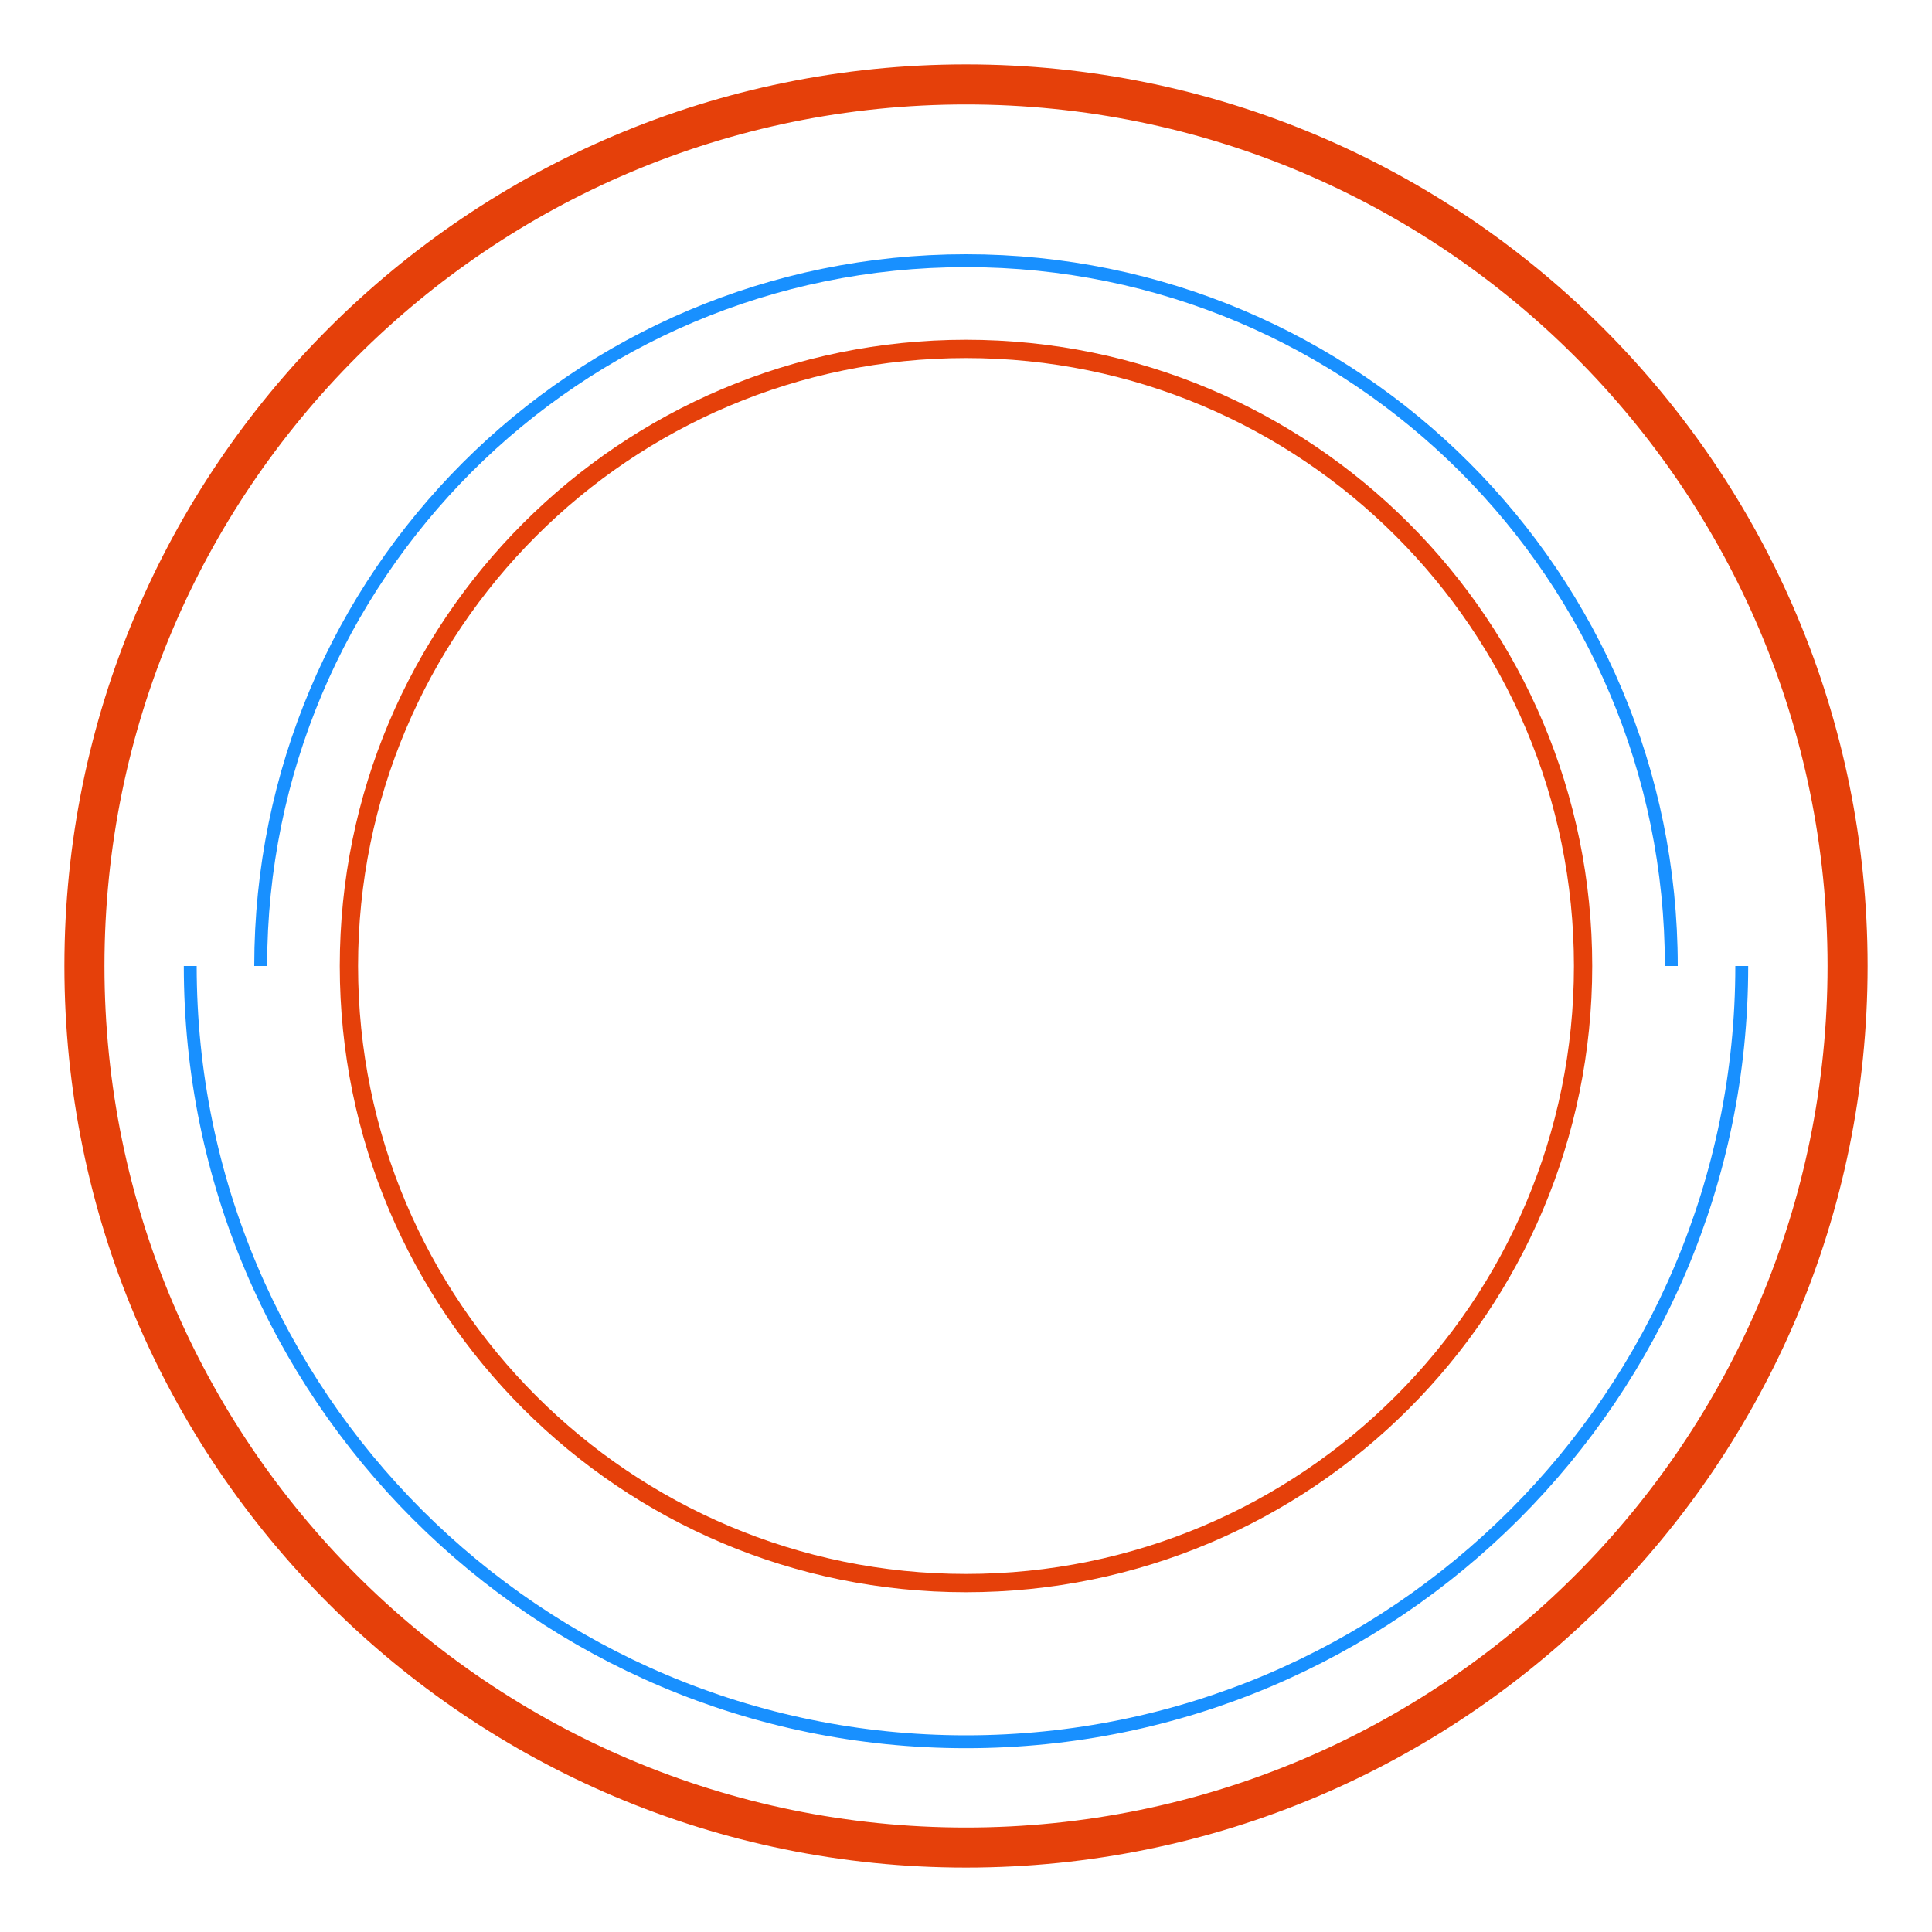
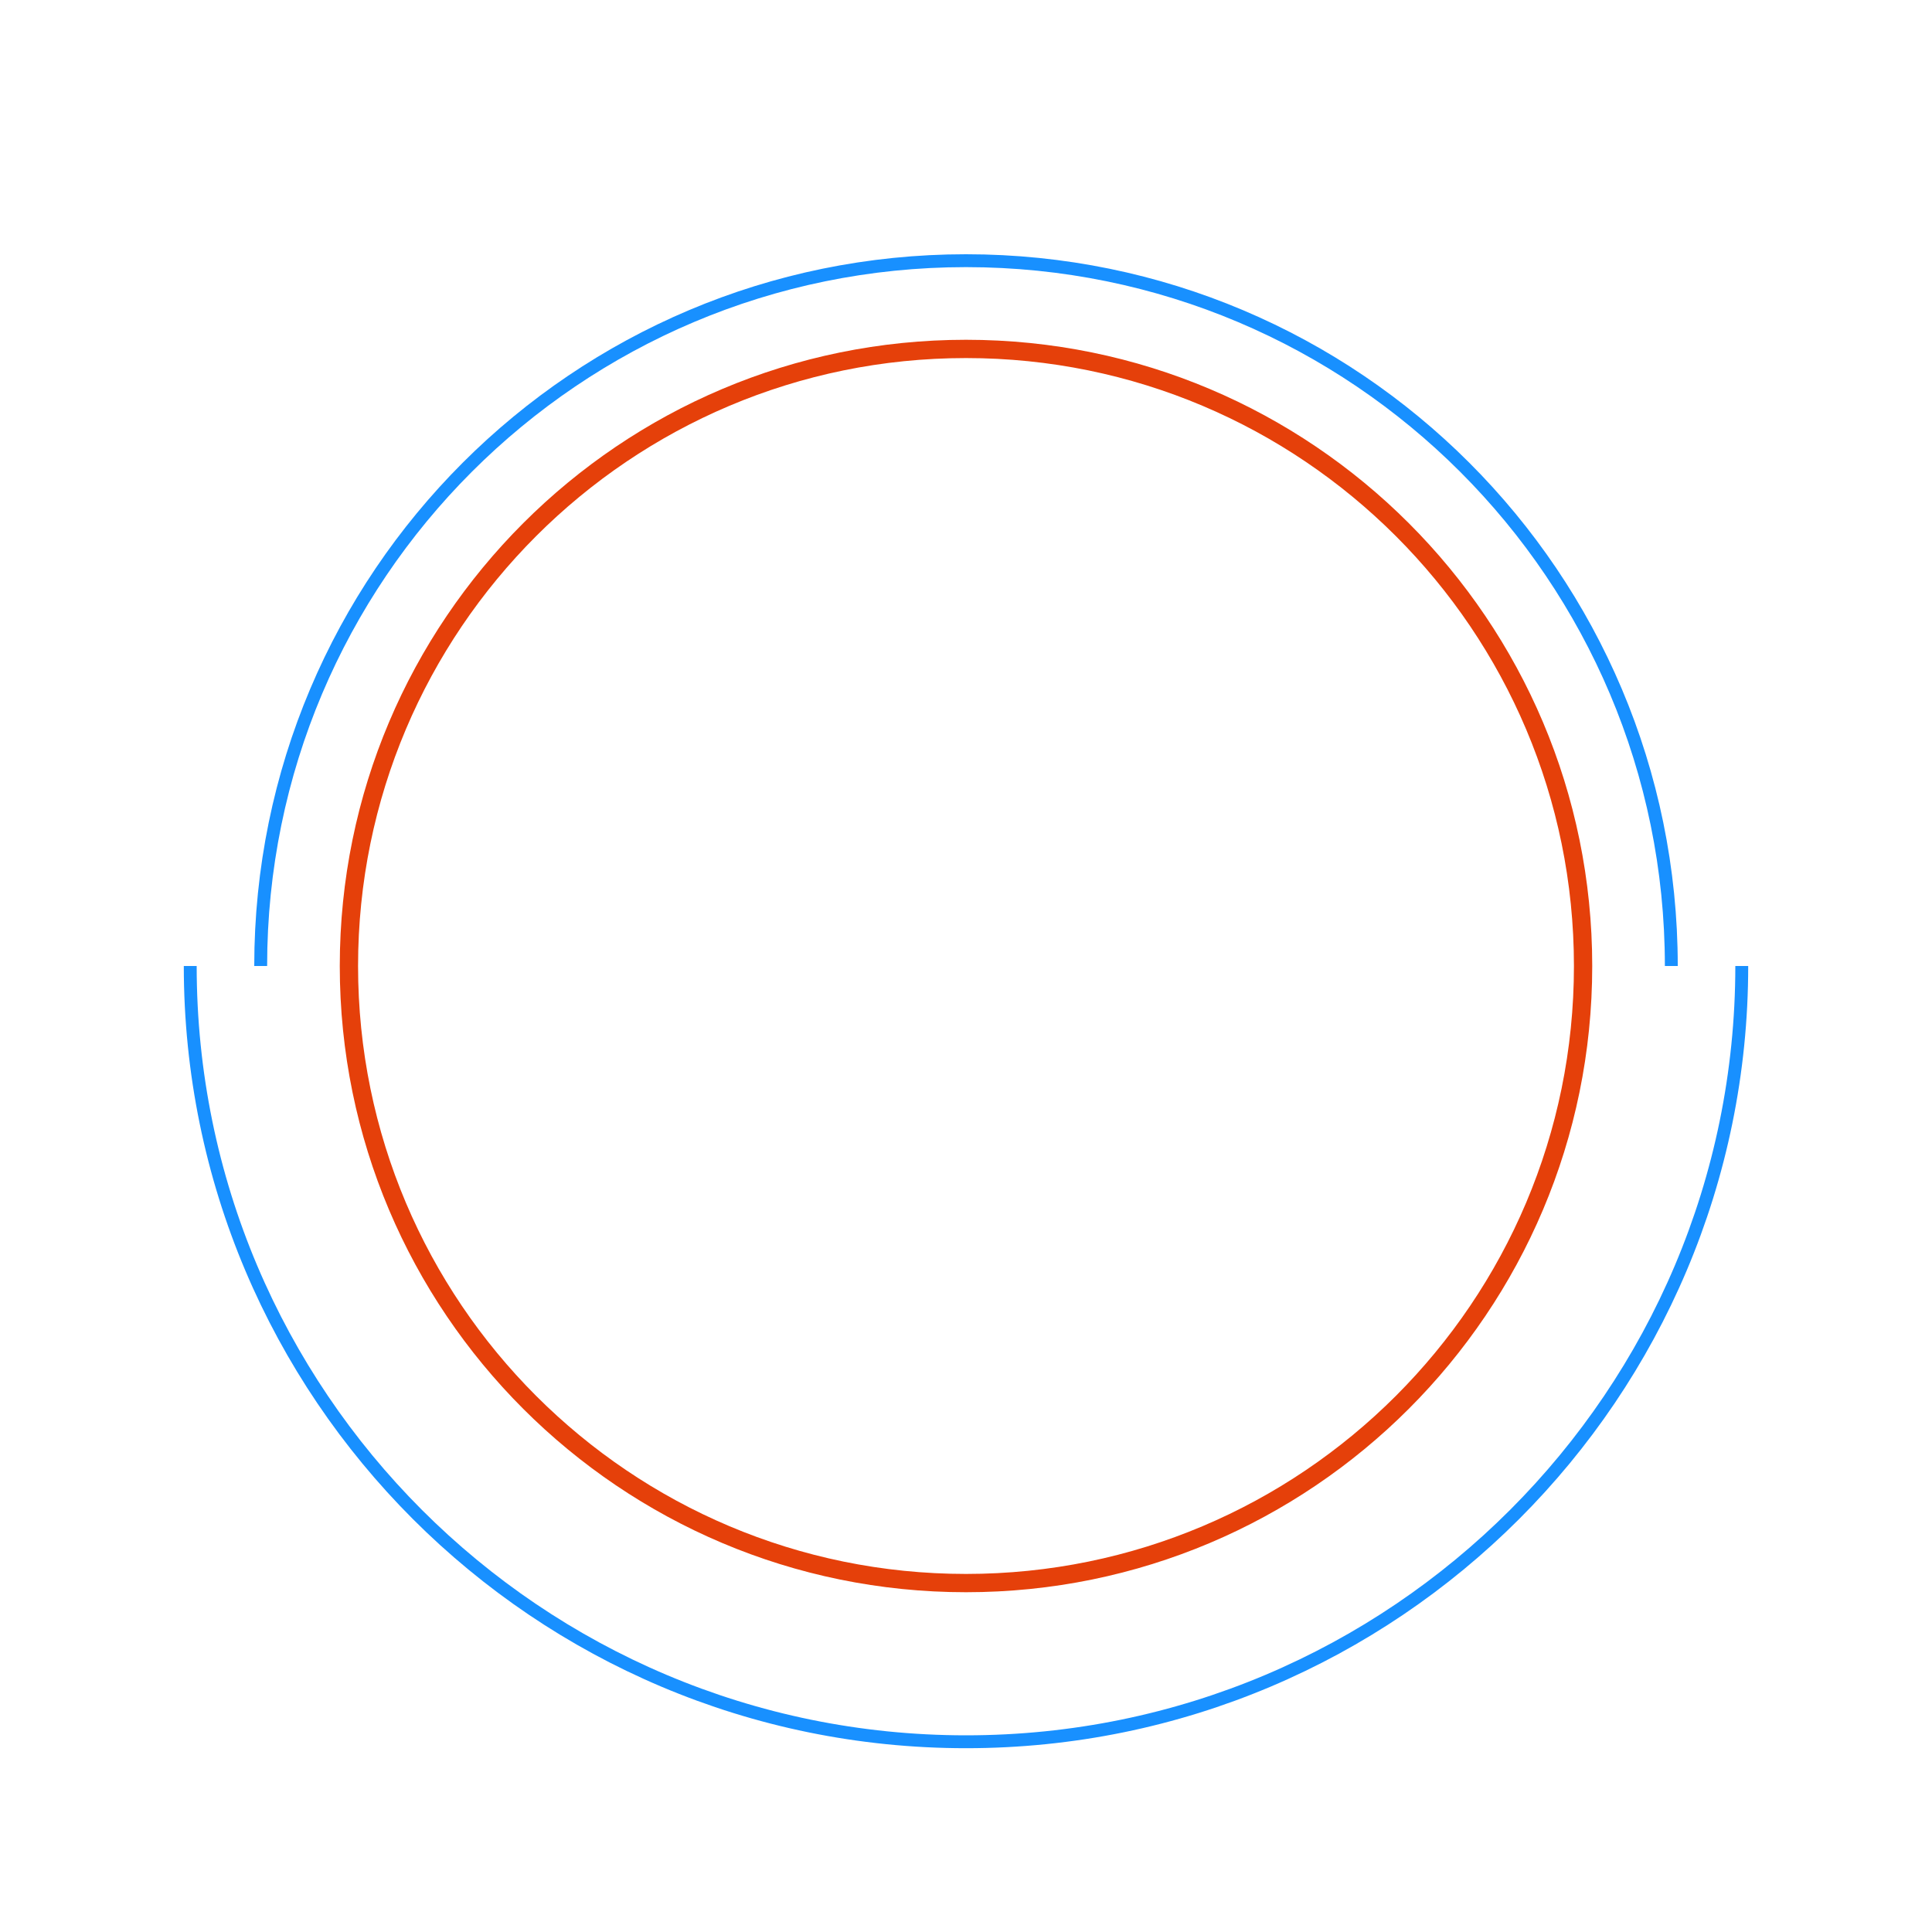
<svg xmlns="http://www.w3.org/2000/svg" width="150" height="150" viewBox="0 0 150 150" fill="none">
-   <path fill-rule="evenodd" d="M5 75A70 70 0 1 1 145 75A70 70 0 1 1 5 75ZM8.11 75A66.89 66.89 0 1 1 141.89 75A66.89 66.89 0 1 1 8.11 75Z" fill="#E5400A" />
  <path fill-rule="evenodd" d="M26.38 75A48.62 48.62 0 1 1 123.62 75A48.62 48.62 0 1 1 26.38 75ZM27.8 75A47.2 47.2 0 1 1 122.2 75A47.2 47.2 0 1 1 27.8 75Z" fill="#E5400A" />
  <path d="M20.24 75A54.76 54.76 0 1 1 129.76 75" stroke="#1890FF" />
  <path d="M14.77 75A60.23 60.23 0 0 0 135.23 75" stroke="#1890FF" />
</svg>
